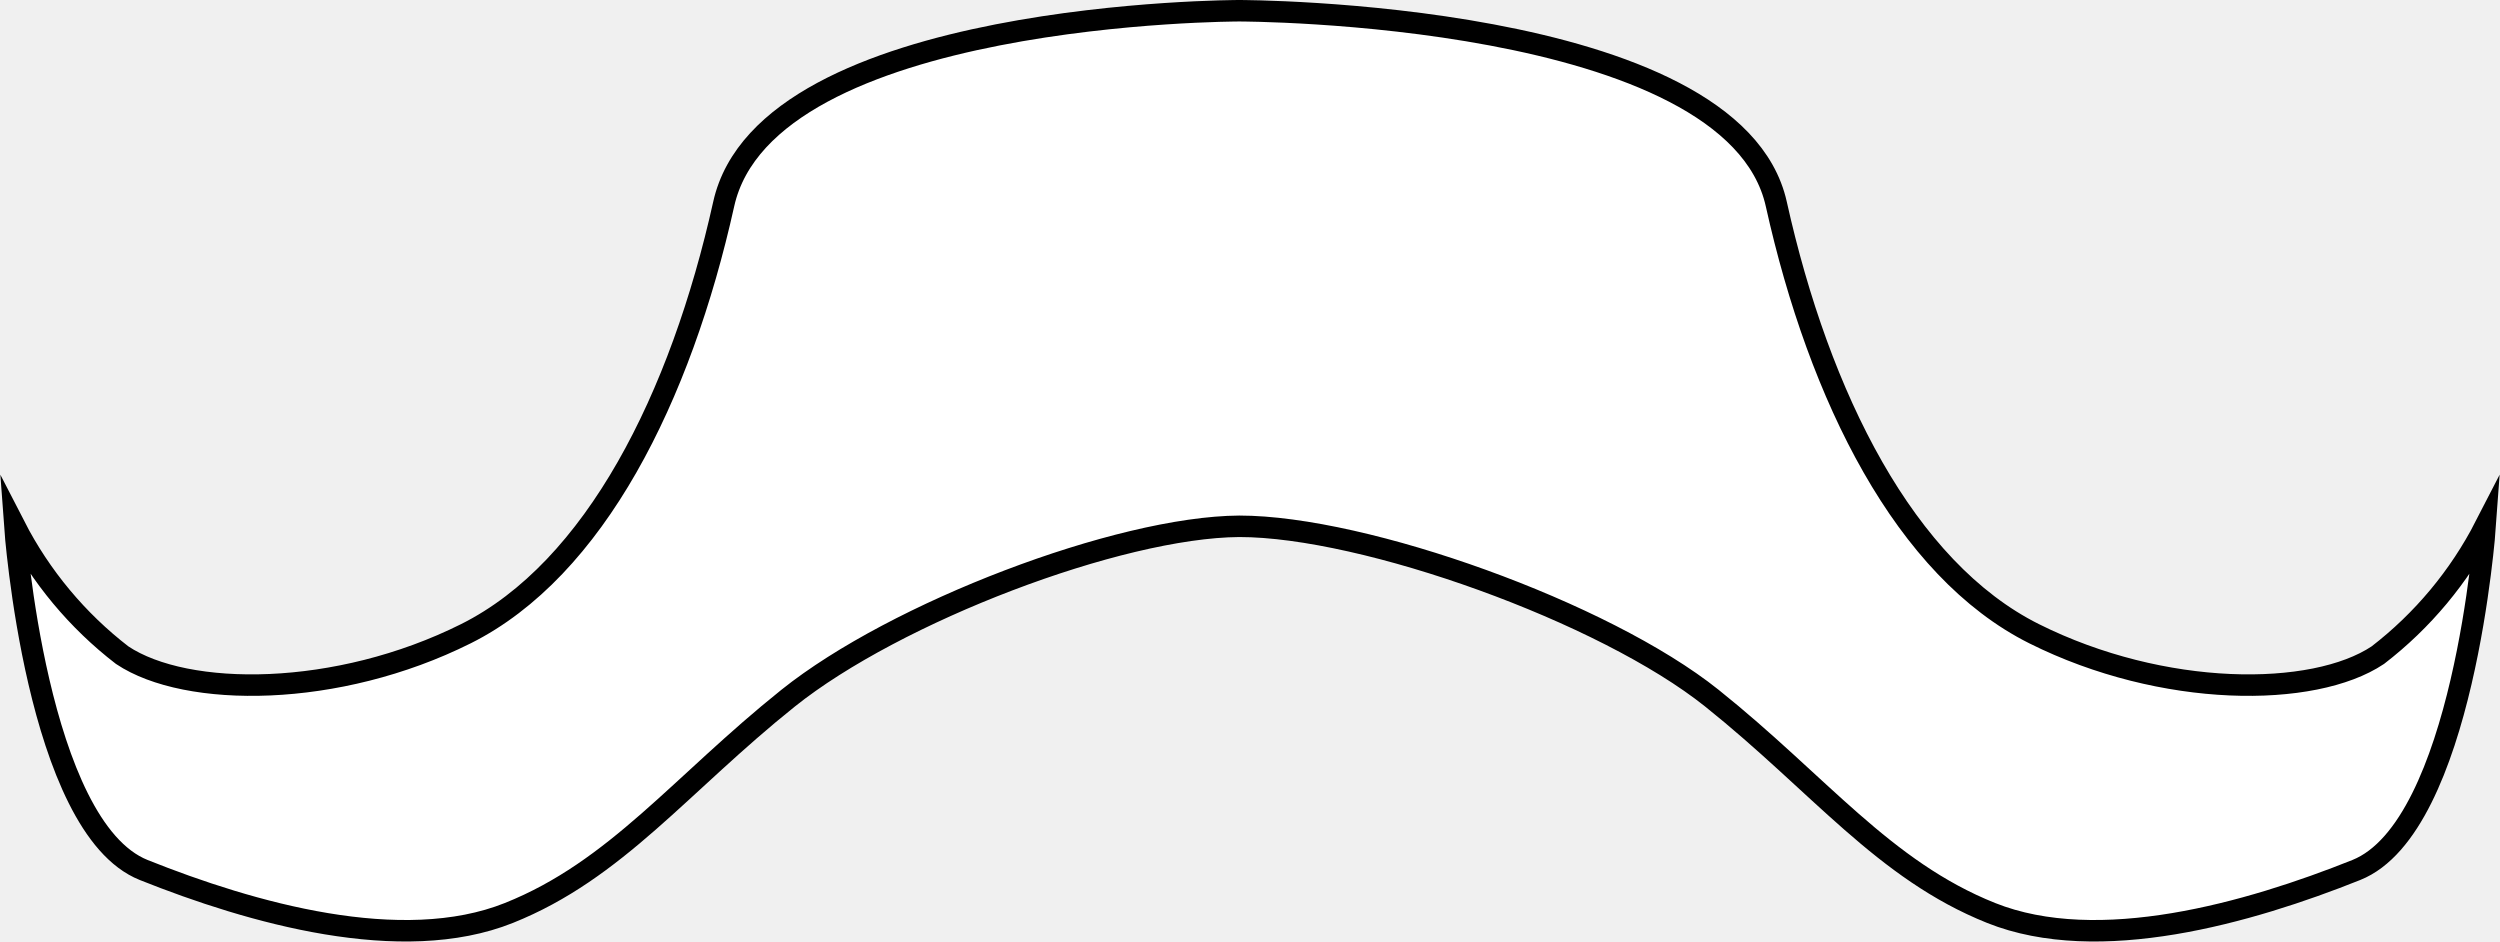
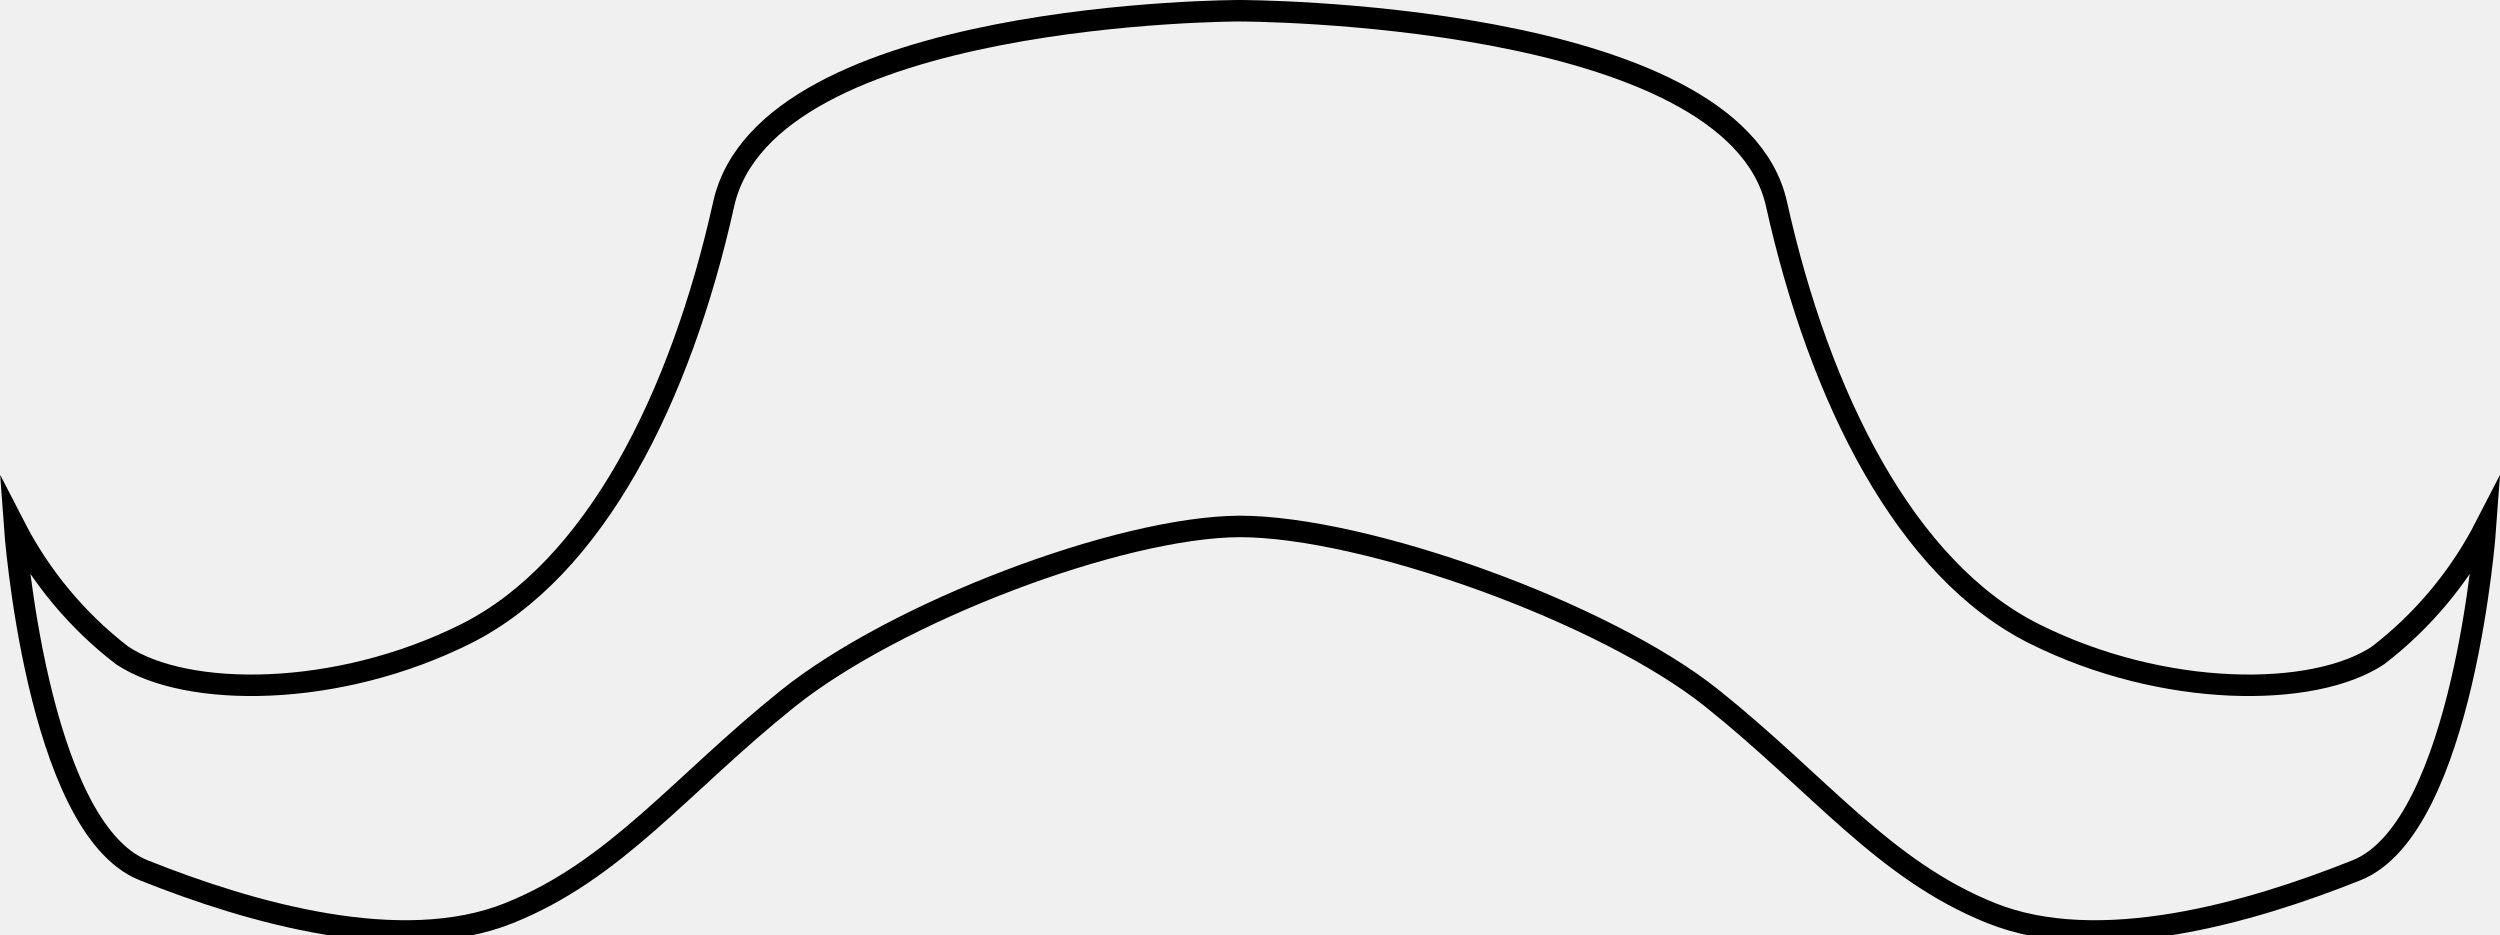
- <svg xmlns="http://www.w3.org/2000/svg" id="Layer_1" data-name="Layer 1" width="41.05mm" height="15.46mm" viewBox="0 0 116.36 43.83">
+ <svg xmlns="http://www.w3.org/2000/svg" id="Layer_1" data-name="Layer 1">
  <defs>
    <style>
      .cls-1 {
-         fill: #fff;
+         fill: none;
        stroke: #000;
        stroke-miterlimit: 10;
+         stroke-width: 1px;
      }
    </style>
  </defs>
  <path class="cls-1" d="M57.5,23.5c5.85,0,17,4,22,8s8,8,13,10,12,0,17-2,6-16,6-16a17.9,17.9,0,0,1-5,6c-3,2-10,2-16-1s-10-11-12-20-25-9-25-9-22,0-24,9-6,17-12,20-13,3-16,1a17.9,17.9,0,0,1-5-6s1,14,6,16,12,4,17,2,8-6,13-10S51.88,23.54,57.5,23.5Z" transform="translate(0.18 1)" />
</svg>
